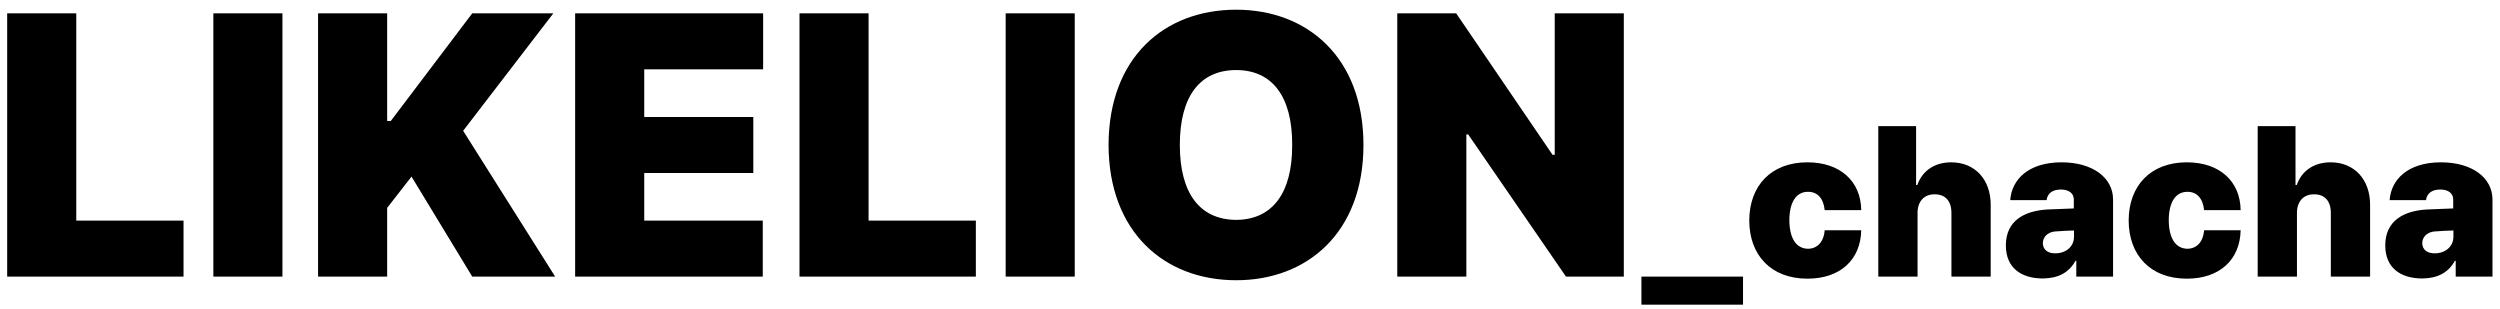
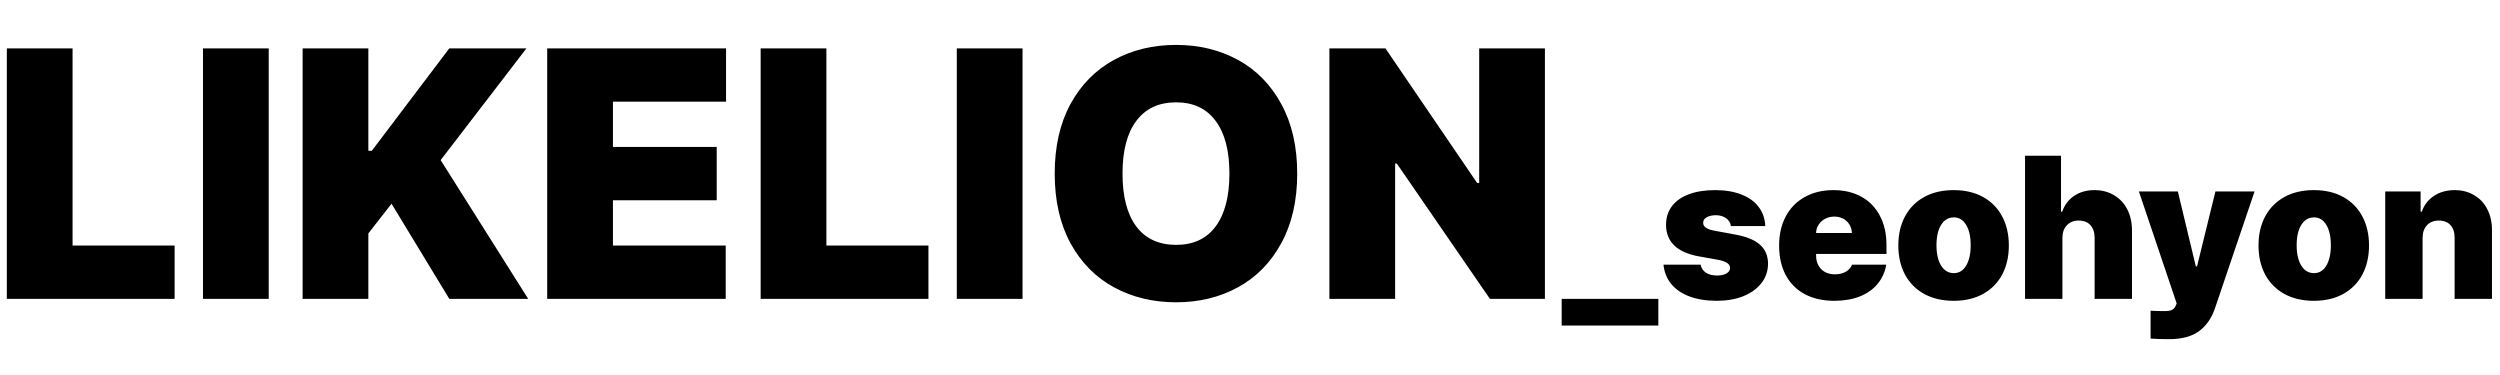
- <svg xmlns="http://www.w3.org/2000/svg" width="235" height="29" viewBox="0 0 235 29" fill="none">
-   <path d="M0.675 26V1.254H7.169V20.736H17.252V26H0.675ZM26.549 1.254V26H20.055V1.254H26.549ZM29.898 26V1.254H36.393V11.371H36.734L44.391 1.254H52.013L43.536 12.294L52.184 26H44.391L38.683 16.601L36.393 19.54V26H29.898ZM54.063 26V1.254H71.734V6.518H60.558V10.995H70.811V16.259H60.558V20.736H71.7V26H54.063ZM75.152 26V1.254H81.647V20.736H91.73V26H75.152ZM101.026 1.254V26H94.532V1.254H101.026ZM128.165 13.627C128.165 21.864 122.884 26.342 116.202 26.342C109.452 26.342 104.222 21.813 104.205 13.627C104.222 5.39 109.452 0.912 116.202 0.912C122.884 0.912 128.165 5.39 128.165 13.627ZM110.904 13.627C110.904 18.173 112.784 20.651 116.202 20.668C119.586 20.651 121.483 18.173 121.466 13.627C121.483 9.064 119.586 6.586 116.202 6.586C112.784 6.586 110.904 9.064 110.904 13.627ZM152.638 1.254V26H147.203L138.009 12.636H137.838V26H131.344V1.254H136.881L145.938 14.55H146.144V1.254H152.638ZM163.844 26V28.637H154.293V26H163.844ZM169.898 26.195C166.471 26.195 164.439 23.979 164.43 20.727C164.439 17.465 166.48 15.258 169.898 15.258C172.965 15.258 174.918 17.025 174.957 19.75H171.52C171.412 18.637 170.826 18.021 169.957 18.031C168.902 18.021 168.209 18.92 168.199 20.688C168.209 22.475 168.893 23.373 169.957 23.383C170.807 23.373 171.432 22.768 171.52 21.645H174.957C174.898 24.408 172.994 26.195 169.898 26.195ZM180.25 20.004V26H176.559V11.859H180.113V17.387H180.23C180.699 16.049 181.852 15.258 183.414 15.258C185.66 15.258 187.125 16.889 187.125 19.242V26H183.434V20.004C183.434 18.91 182.867 18.256 181.852 18.266C180.885 18.256 180.25 18.92 180.25 20.004ZM188.551 23.07C188.551 20.736 190.299 19.818 192.457 19.691C193.258 19.652 194.508 19.613 194.938 19.594V18.734C194.928 18.148 194.449 17.816 193.727 17.816C192.975 17.816 192.467 18.139 192.379 18.812H188.961C189.098 16.889 190.66 15.258 193.785 15.258C196.725 15.258 198.629 16.713 198.629 18.754V26H195.172V24.516H195.094C194.459 25.668 193.424 26.166 192.008 26.176C189.986 26.166 188.551 25.18 188.551 23.07ZM192.027 22.855C192.037 23.49 192.516 23.822 193.199 23.812C194.127 23.822 194.967 23.227 194.957 22.23V21.664C194.586 21.674 193.609 21.713 193.121 21.762C192.457 21.85 192.037 22.279 192.027 22.855ZM205.562 26.195C202.135 26.195 200.104 23.979 200.094 20.727C200.104 17.465 202.145 15.258 205.562 15.258C208.629 15.258 210.582 17.025 210.621 19.75H207.184C207.076 18.637 206.49 18.021 205.621 18.031C204.566 18.021 203.873 18.92 203.863 20.688C203.873 22.475 204.557 23.373 205.621 23.383C206.471 23.373 207.096 22.768 207.184 21.645H210.621C210.562 24.408 208.658 26.195 205.562 26.195ZM215.914 20.004V26H212.223V11.859H215.777V17.387H215.895C216.363 16.049 217.516 15.258 219.078 15.258C221.324 15.258 222.789 16.889 222.789 19.242V26H219.098V20.004C219.098 18.91 218.531 18.256 217.516 18.266C216.549 18.256 215.914 18.92 215.914 20.004ZM224.215 23.07C224.215 20.736 225.963 19.818 228.121 19.691C228.922 19.652 230.172 19.613 230.602 19.594V18.734C230.592 18.148 230.113 17.816 229.391 17.816C228.639 17.816 228.131 18.139 228.043 18.812H224.625C224.762 16.889 226.324 15.258 229.449 15.258C232.389 15.258 234.293 16.713 234.293 18.754V26H230.836V24.516H230.758C230.123 25.668 229.088 26.166 227.672 26.176C225.65 26.166 224.215 25.18 224.215 23.07ZM227.691 22.855C227.701 23.49 228.18 23.822 228.863 23.812C229.791 23.822 230.631 23.227 230.621 22.23V21.664C230.25 21.674 229.273 21.713 228.785 21.762C228.121 21.85 227.701 22.279 227.691 22.855Z" fill="black" />
+ <svg xmlns="http://www.w3.org/2000/svg" width="200" height="30" viewBox="0 0 247 30" fill="none">
+   <path d="M0.675 1.254H7.169V20.736H17.252V26H0.675V1.254ZM26.549 26H20.055V1.254H26.549V26ZM29.898 1.254H36.393V11.371H36.734L44.391 1.254H52.013L43.536 12.294L52.184 26H44.391L38.683 16.601L36.393 19.54V26H29.898V1.254ZM54.063 1.254H71.734V6.518H60.558V10.995H70.811V16.259H60.558V20.736H71.7V26H54.063V1.254ZM75.152 1.254H81.647V20.736H91.73V26H75.152V1.254ZM101.026 26H94.532V1.254H101.026V26ZM128.165 13.627C128.165 16.293 127.641 18.583 126.593 20.497C125.556 22.411 124.132 23.864 122.32 24.855C120.509 25.846 118.469 26.342 116.202 26.342C113.924 26.342 111.873 25.846 110.05 24.855C108.238 23.864 106.808 22.411 105.76 20.497C104.723 18.583 104.205 16.293 104.205 13.627C104.205 10.961 104.723 8.671 105.76 6.757C106.808 4.843 108.238 3.39 110.05 2.399C111.861 1.408 113.912 0.912 116.202 0.912C118.469 0.912 120.509 1.408 122.32 2.399C124.132 3.39 125.556 4.843 126.593 6.757C127.641 8.671 128.165 10.961 128.165 13.627ZM121.466 13.627C121.466 11.36 121.01 9.622 120.099 8.415C119.199 7.195 117.9 6.586 116.202 6.586C114.493 6.586 113.183 7.195 112.271 8.415C111.36 9.622 110.904 11.36 110.904 13.627C110.904 15.894 111.36 17.637 112.271 18.856C113.183 20.064 114.493 20.668 116.202 20.668C117.9 20.668 119.199 20.064 120.099 18.856C121.01 17.637 121.466 15.894 121.466 13.627ZM152.638 26H147.203L138.009 12.636H137.838V26H131.344V1.254H136.881L145.938 14.55H146.144V1.254H152.638V26ZM163.844 28.637H154.293V26H163.844V28.637ZM171.012 18.812C170.973 18.487 170.813 18.227 170.533 18.031C170.26 17.836 169.924 17.738 169.527 17.738C169.163 17.738 168.86 17.807 168.619 17.943C168.385 18.074 168.271 18.253 168.277 18.48C168.258 18.865 168.616 19.125 169.352 19.262L171.461 19.652C172.548 19.848 173.355 20.18 173.883 20.648C174.41 21.117 174.677 21.742 174.684 22.523C174.677 23.259 174.456 23.904 174.02 24.457C173.583 25.01 172.984 25.44 172.223 25.746C171.461 26.046 170.595 26.195 169.625 26.195C168.577 26.195 167.669 26.049 166.9 25.756C166.139 25.463 165.54 25.049 165.104 24.516C164.674 23.975 164.423 23.344 164.352 22.621H168.023C168.082 22.96 168.255 23.223 168.541 23.412C168.827 23.601 169.195 23.695 169.645 23.695C170.022 23.695 170.328 23.63 170.562 23.5C170.803 23.363 170.927 23.181 170.934 22.953C170.927 22.738 170.823 22.569 170.621 22.445C170.426 22.315 170.113 22.211 169.684 22.133L167.828 21.801C166.76 21.605 165.956 21.247 165.416 20.727C164.876 20.199 164.605 19.522 164.605 18.695C164.605 17.973 164.801 17.354 165.191 16.84C165.582 16.326 166.139 15.935 166.861 15.668C167.59 15.395 168.453 15.258 169.449 15.258C170.445 15.258 171.308 15.401 172.037 15.688C172.773 15.967 173.342 16.374 173.746 16.908C174.156 17.442 174.378 18.077 174.41 18.812H171.012ZM181.227 26.195C180.107 26.195 179.137 25.977 178.316 25.541C177.503 25.105 176.874 24.477 176.432 23.656C175.995 22.836 175.777 21.859 175.777 20.727C175.777 19.639 175.995 18.682 176.432 17.855C176.874 17.029 177.499 16.391 178.307 15.941C179.12 15.486 180.068 15.258 181.148 15.258C182.197 15.258 183.115 15.476 183.902 15.912C184.69 16.342 185.299 16.967 185.729 17.787C186.165 18.601 186.383 19.568 186.383 20.688V21.566H179.43V21.703C179.43 22.256 179.596 22.709 179.928 23.061C180.266 23.406 180.725 23.578 181.305 23.578C181.708 23.578 182.06 23.494 182.359 23.324C182.659 23.155 182.867 22.921 182.984 22.621H186.363C186.24 23.35 185.953 23.985 185.504 24.525C185.061 25.059 184.475 25.473 183.746 25.766C183.017 26.052 182.177 26.195 181.227 26.195ZM182.965 19.496C182.958 19.184 182.877 18.904 182.721 18.656C182.571 18.409 182.366 18.217 182.105 18.08C181.845 17.943 181.552 17.875 181.227 17.875C180.901 17.875 180.602 17.947 180.328 18.09C180.061 18.227 179.846 18.419 179.684 18.666C179.521 18.907 179.436 19.184 179.43 19.496H182.965ZM193.023 26.195C191.904 26.195 190.93 25.967 190.104 25.512C189.283 25.056 188.652 24.418 188.209 23.598C187.773 22.771 187.555 21.814 187.555 20.727C187.555 19.639 187.773 18.686 188.209 17.865C188.652 17.038 189.283 16.397 190.104 15.941C190.93 15.486 191.904 15.258 193.023 15.258C194.143 15.258 195.113 15.486 195.934 15.941C196.754 16.397 197.382 17.038 197.818 17.865C198.255 18.686 198.473 19.639 198.473 20.727C198.473 21.814 198.255 22.771 197.818 23.598C197.382 24.418 196.754 25.056 195.934 25.512C195.113 25.967 194.143 26.195 193.023 26.195ZM193.043 23.461C193.557 23.461 193.961 23.213 194.254 22.719C194.553 22.224 194.703 21.553 194.703 20.707C194.703 19.854 194.553 19.184 194.254 18.695C193.961 18.201 193.557 17.953 193.043 17.953C192.509 17.953 192.089 18.201 191.783 18.695C191.477 19.184 191.324 19.854 191.324 20.707C191.324 21.553 191.477 22.224 191.783 22.719C192.089 23.213 192.509 23.461 193.043 23.461ZM203.766 26H200.074V11.859H203.629V17.387H203.746C203.98 16.716 204.374 16.195 204.928 15.824C205.488 15.447 206.155 15.258 206.93 15.258C207.665 15.258 208.313 15.427 208.873 15.766C209.439 16.098 209.876 16.566 210.182 17.172C210.488 17.777 210.641 18.467 210.641 19.242V26H206.949V20.004C206.949 19.457 206.812 19.031 206.539 18.725C206.266 18.419 205.875 18.266 205.367 18.266C204.885 18.266 204.498 18.422 204.205 18.734C203.912 19.04 203.766 19.463 203.766 20.004V26ZM214.293 29.984C213.57 29.984 212.965 29.965 212.477 29.926V27.172C212.815 27.198 213.277 27.211 213.863 27.211C214.163 27.211 214.397 27.175 214.566 27.104C214.742 27.032 214.879 26.879 214.977 26.645L215.055 26.449L211.324 15.395H215.172L216.949 22.797H217.066L218.883 15.395H222.75L218.844 26.918C218.525 27.881 218.007 28.634 217.291 29.174C216.575 29.714 215.576 29.984 214.293 29.984ZM228.609 26.195C227.49 26.195 226.516 25.967 225.689 25.512C224.869 25.056 224.238 24.418 223.795 23.598C223.359 22.771 223.141 21.814 223.141 20.727C223.141 19.639 223.359 18.686 223.795 17.865C224.238 17.038 224.869 16.397 225.689 15.941C226.516 15.486 227.49 15.258 228.609 15.258C229.729 15.258 230.699 15.486 231.52 15.941C232.34 16.397 232.968 17.038 233.404 17.865C233.84 18.686 234.059 19.639 234.059 20.727C234.059 21.814 233.84 22.771 233.404 23.598C232.968 24.418 232.34 25.056 231.52 25.512C230.699 25.967 229.729 26.195 228.609 26.195ZM228.629 23.461C229.143 23.461 229.547 23.213 229.84 22.719C230.139 22.224 230.289 21.553 230.289 20.707C230.289 19.854 230.139 19.184 229.84 18.695C229.547 18.201 229.143 17.953 228.629 17.953C228.095 17.953 227.675 18.201 227.369 18.695C227.063 19.184 226.91 19.854 226.91 20.707C226.91 21.553 227.063 22.224 227.369 22.719C227.675 23.213 228.095 23.461 228.629 23.461ZM239.352 26H235.66V15.395H239.156V17.387H239.273C239.508 16.723 239.911 16.202 240.484 15.824C241.057 15.447 241.734 15.258 242.516 15.258C243.251 15.258 243.899 15.427 244.459 15.766C245.025 16.098 245.458 16.566 245.758 17.172C246.064 17.777 246.214 18.467 246.207 19.242V26H242.516V20.004C242.522 19.457 242.389 19.031 242.115 18.725C241.842 18.419 241.454 18.266 240.953 18.266C240.458 18.266 240.068 18.422 239.781 18.734C239.495 19.04 239.352 19.463 239.352 20.004V26Z" fill="black" />
</svg>
